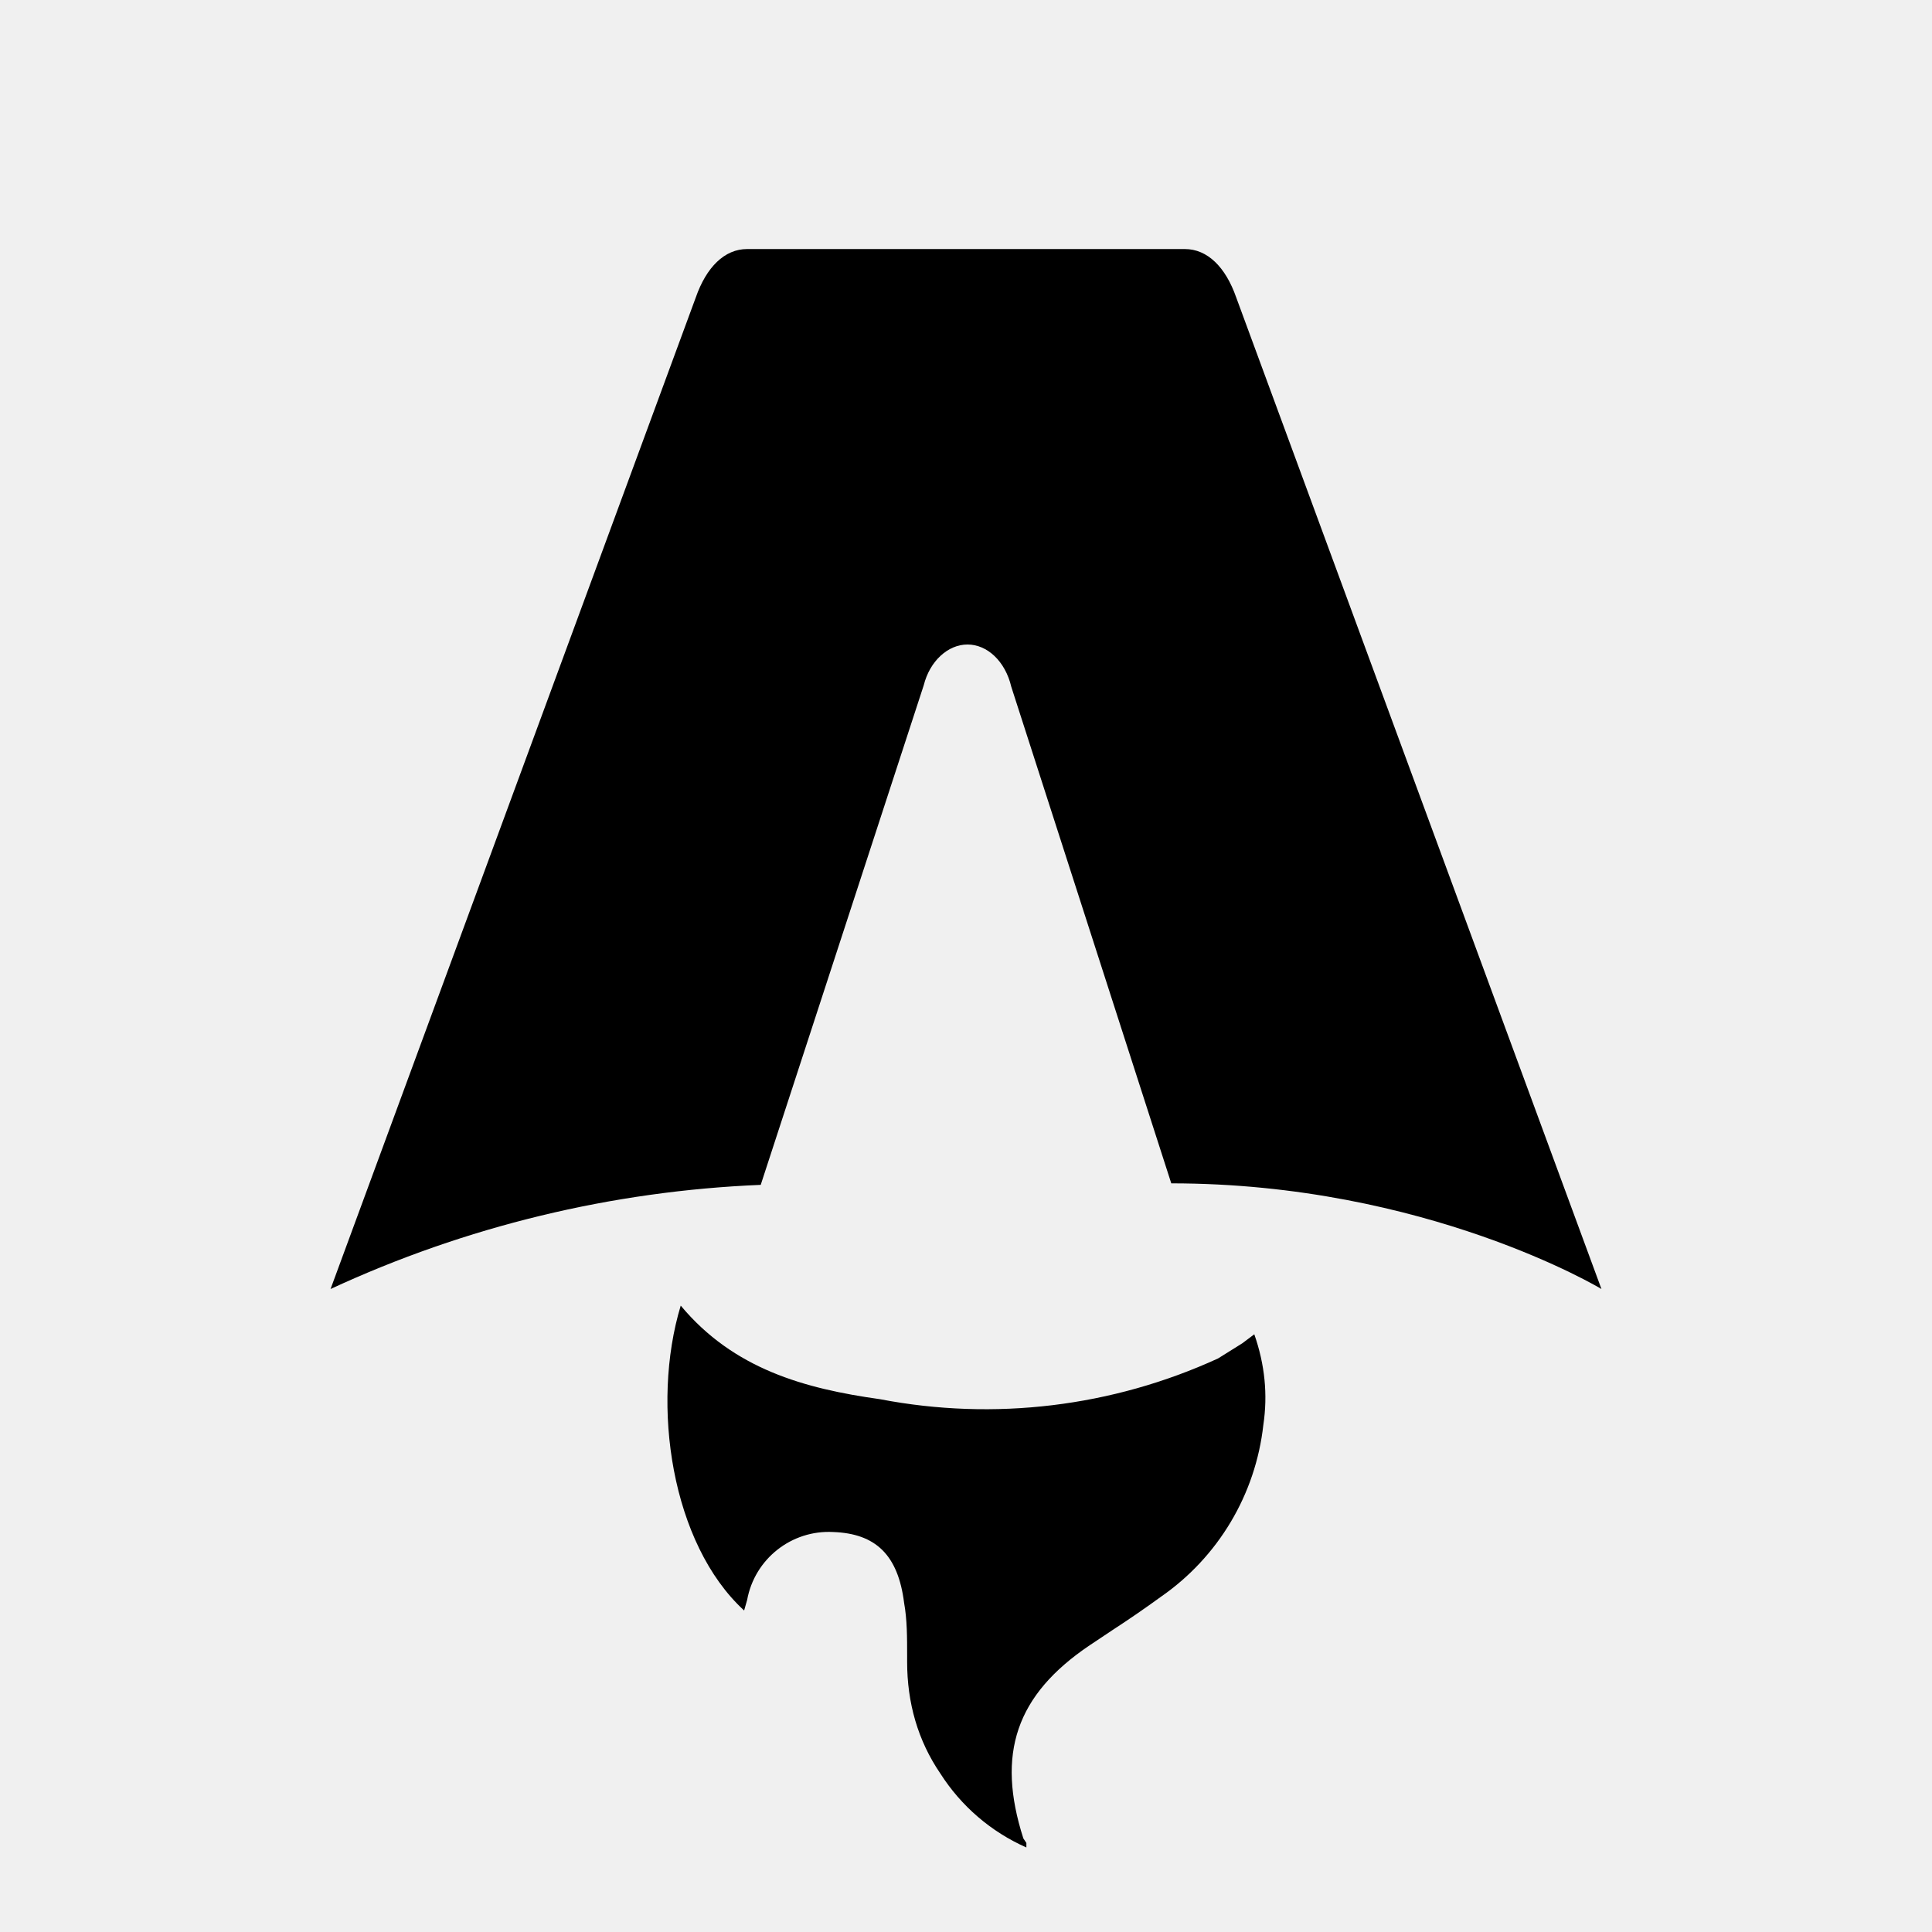
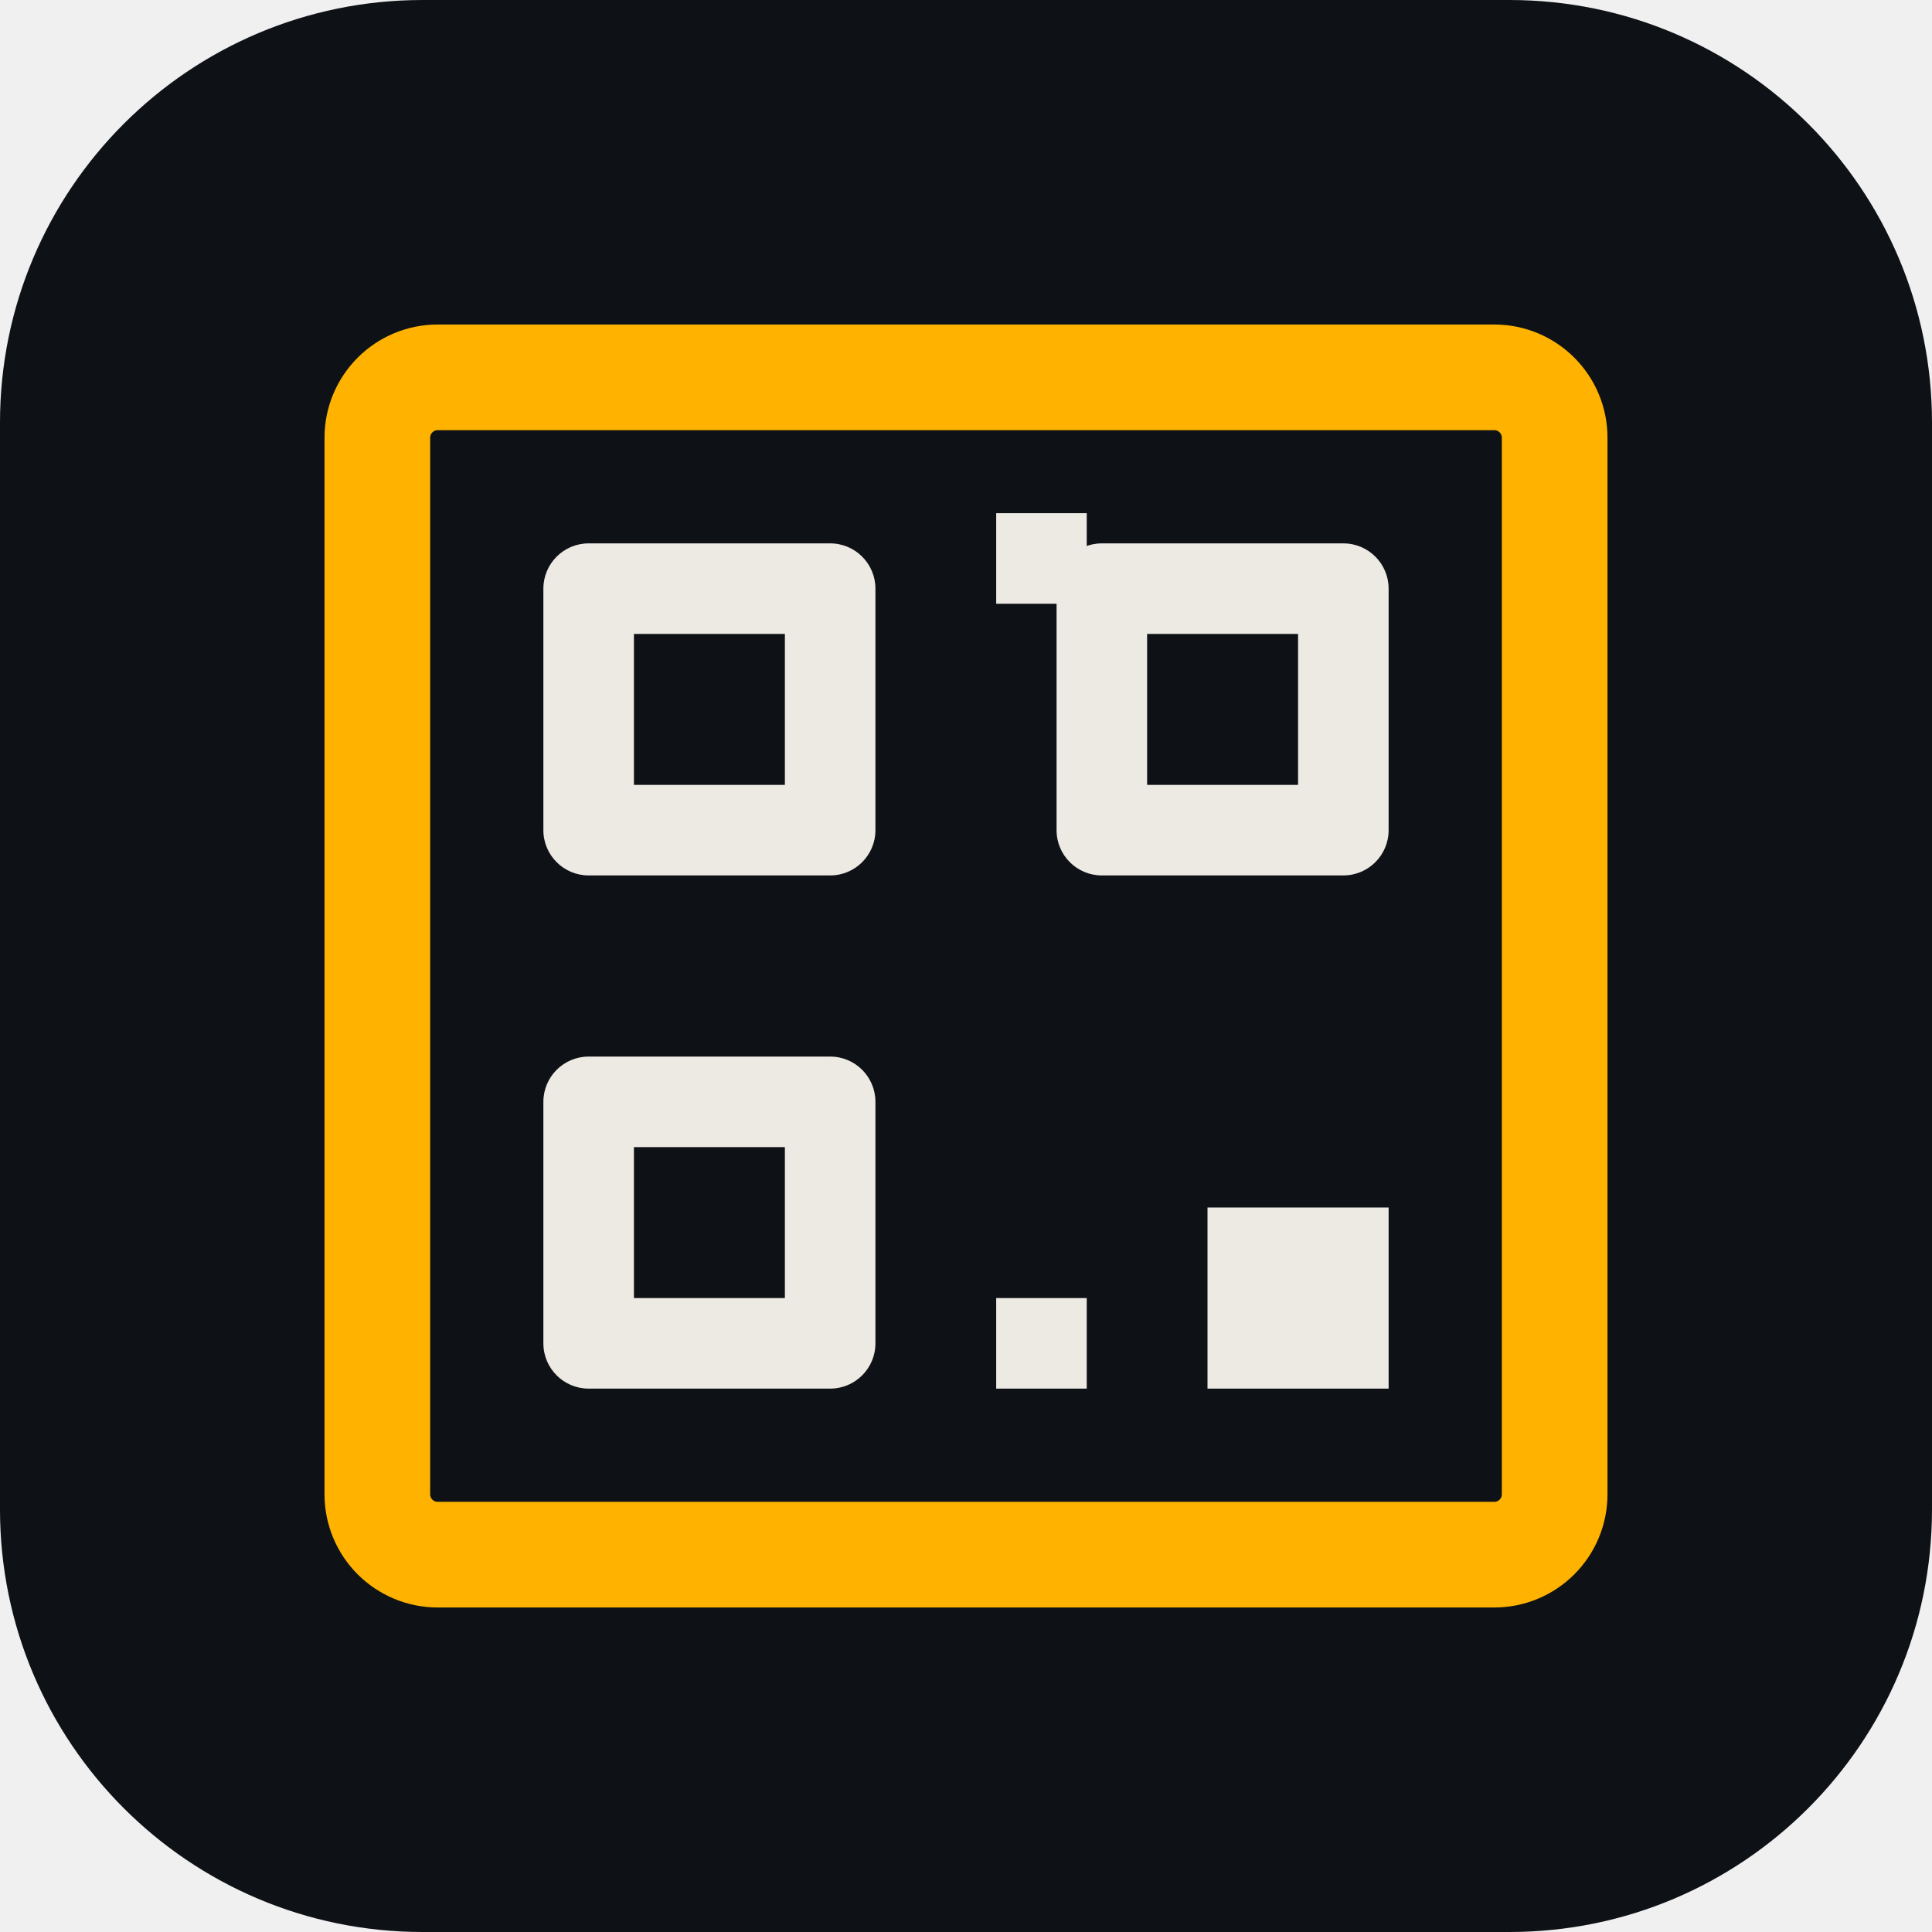
- <svg xmlns="http://www.w3.org/2000/svg" fill="none" viewBox="0 0 128 128">
-   <path d="M50.4 78.5a75.1 75.1 0 0 0-28.5 6.9l24.2-65.7c.7-2 1.9-3.2 3.4-3.2h29c1.5 0 2.7 1.2 3.4 3.2l24.2 65.7s-11.6-7-28.5-7L67 45.5c-.4-1.7-1.6-2.8-2.9-2.8-1.3 0-2.5 1.1-2.9 2.7L50.4 78.5Zm-1.1 28.2Zm-4.2-20.2c-2 6.6-.6 15.8 4.2 20.2a17.5 17.5 0 0 1 .2-.7 5.5 5.5 0 0 1 5.7-4.5c2.8.1 4.3 1.5 4.7 4.7.2 1.1.2 2.3.2 3.5v.4c0 2.7.7 5.2 2.2 7.4a13 13 0 0 0 5.7 4.9v-.3l-.2-.3c-1.8-5.6-.5-9.5 4.4-12.8l1.5-1a73 73 0 0 0 3.2-2.2 16 16 0 0 0 6.8-11.4c.3-2 .1-4-.6-6l-.8.6-1.6 1a37 37 0 0 1-22.4 2.7c-5-.7-9.7-2-13.2-6.2Z" />
-   <style>
-         path { fill: #000; }
-         @media (prefers-color-scheme: dark) {
-             path { fill: #FFF; }
-         }
-     </style>
+ <svg xmlns="http://www.w3.org/2000/svg" viewBox="0 0 64 64">
+   <rect width="64" height="64" rx="14" fill="#0e1116" />
+   <rect x="12.5" y="12.5" width="39" height="39" rx="2" fill="none" stroke="#ffb300" stroke-width="3.5" />
+   <rect x="18" y="18" width="11" height="11" rx="1.5" fill="#ede9e3" />
+   <rect x="21" y="21" width="5" height="5" fill="#0e1116" />
+   <rect x="35" y="18" width="11" height="11" rx="1.5" fill="#ede9e3" />
+   <rect x="38" y="21" width="5" height="5" fill="#0e1116" />
+   <rect x="18" y="35" width="11" height="11" rx="1.5" fill="#ede9e3" />
+   <rect x="21" y="38" width="5" height="5" fill="#0e1116" />
+   <rect x="40" y="40" width="6" height="6" fill="#ede9e3" />
+   <rect x="33" y="17" width="3" height="3" fill="#ede9e3" />
+   <rect x="33" y="43" width="3" height="3" fill="#ede9e3" />
</svg>
